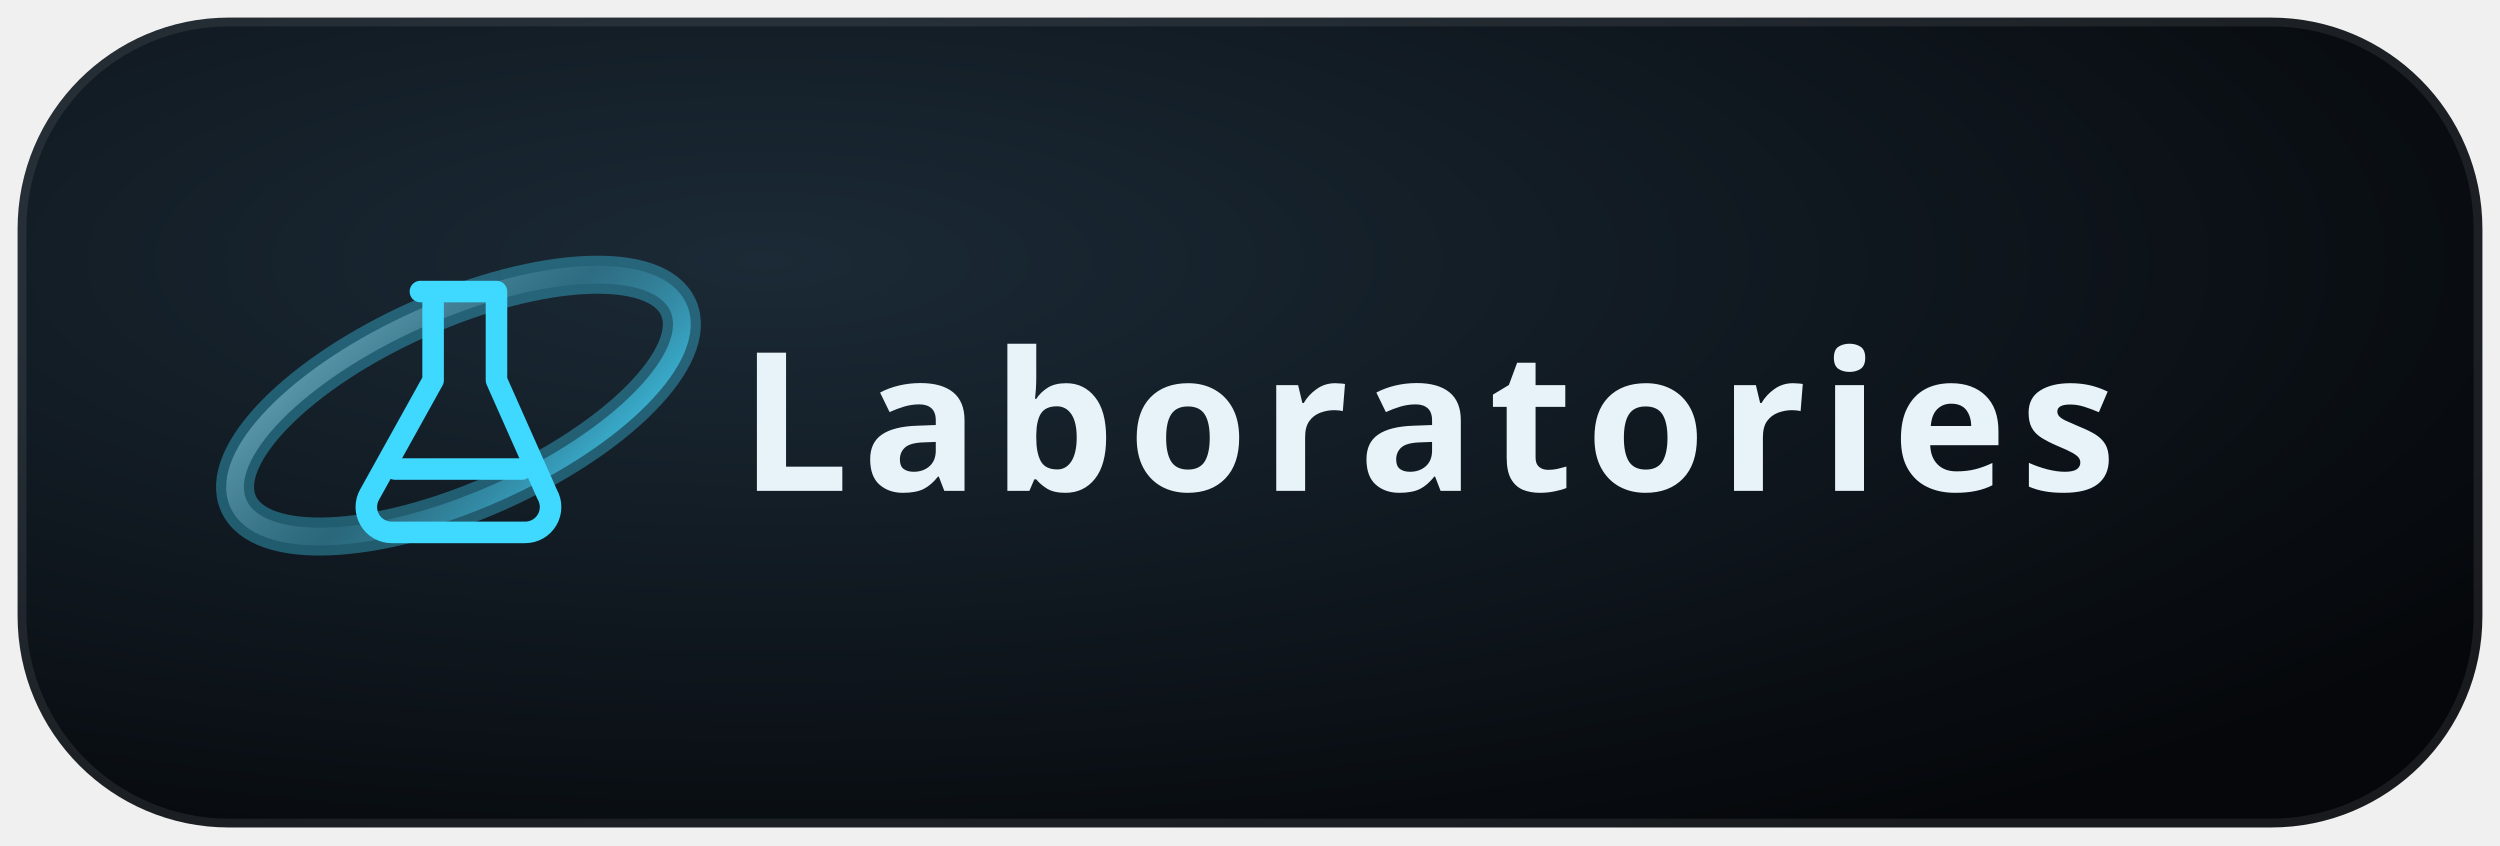
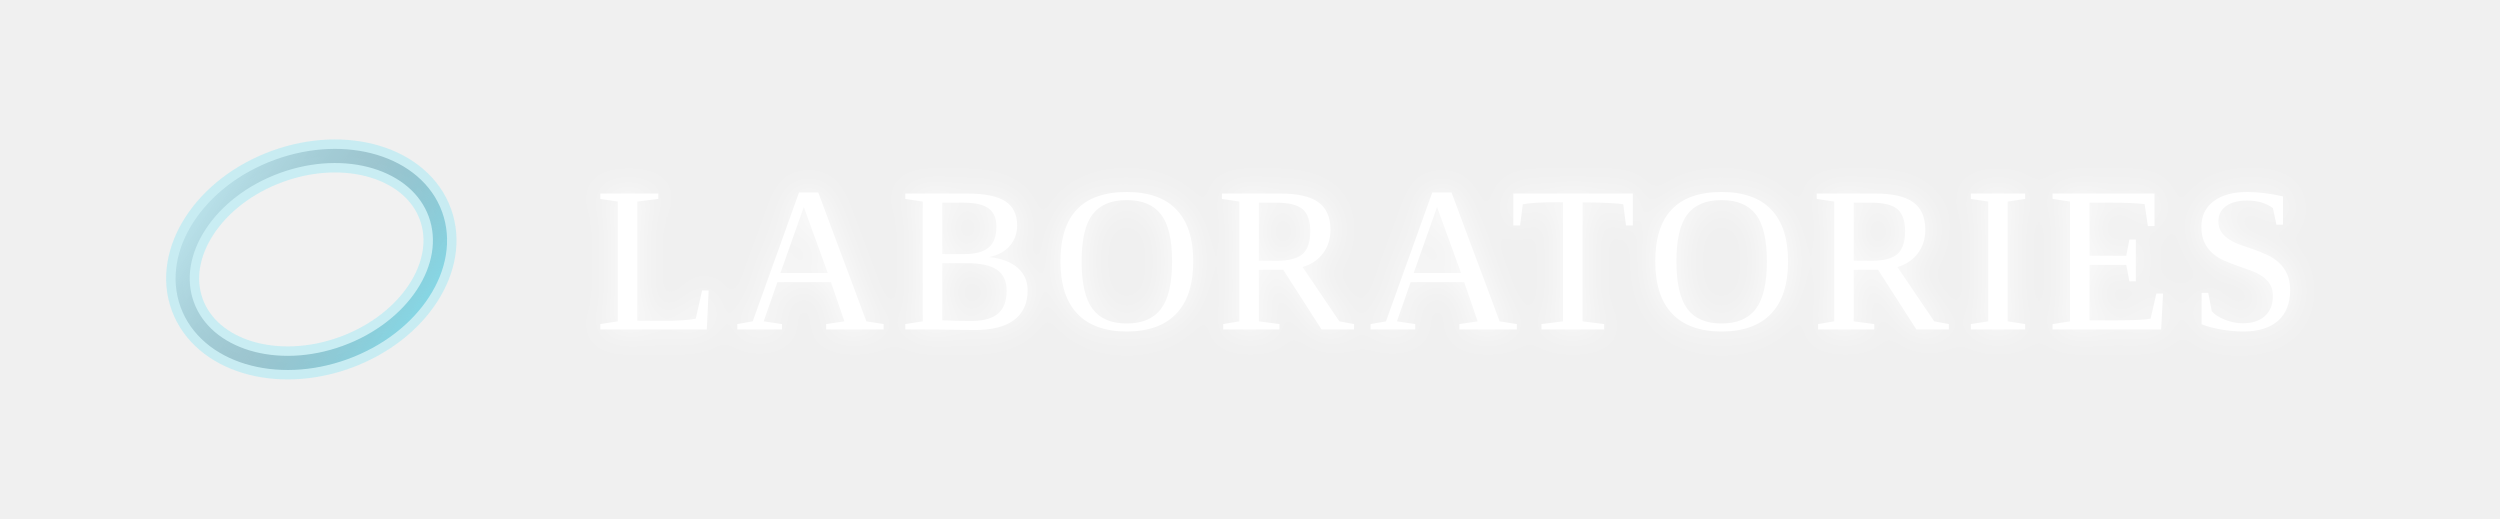
- <svg xmlns="http://www.w3.org/2000/svg" viewBox="0 0 284 96" role="img" aria-label="Laboratories">
+ <svg xmlns="http://www.w3.org/2000/svg" viewBox="0 0 530 110" role="img" aria-label="LABORATORIES">
  <defs>
-     <radialGradient id="glass-labs" cx="30%" cy="30%" r="85%">
-       <stop offset="0" stop-color="#1b2a36" />
-       <stop offset="1" stop-color="#05070a" />
-     </radialGradient>
    <linearGradient id="ring-labs" x1="0" y1="0" x2="1" y2="1">
-       <stop offset="0" stop-color="#d9e6ee" stop-opacity="0.55" />
-       <stop offset="0.5" stop-color="#3a4a57" stop-opacity="0.35" />
-       <stop offset="1" stop-color="#3fd8ff" stop-opacity="0.9" />
+       <stop offset="0" stop-color="#f2f7fa" stop-opacity="0.75" />
+       <stop offset="0.5" stop-color="#5b6b78" stop-opacity="0.45" />
+       <stop offset="1" stop-color="#7fe6f5" stop-opacity="0.95" />
    </linearGradient>
+     <filter id="glow-labs" x="-20%" y="-40%" width="140%" height="180%">
+       <feGaussianBlur stdDeviation="3.2" result="b" />
+       <feMerge>
+         <feMergeNode in="b" />
+         <feMergeNode in="SourceGraphic" />
+       </feMerge>
+     </filter>
  </defs>
-   <rect x="2" y="2" width="280" height="92" rx="24" fill="url(#glass-labs)" />
-   <rect x="2.5" y="2.5" width="279" height="91" rx="23.5" fill="none" stroke="#ffffff" stroke-opacity="0.08" />
-   <g transform="translate(6 0) scale(0.72) translate(16 16)">
-     <ellipse cx="48" cy="48" rx="38" ry="15" transform="rotate(-24 48 48)" fill="none" stroke="url(#ring-labs)" stroke-width="2.8" />
-     <ellipse cx="48" cy="48" rx="38" ry="15" transform="rotate(-24 48 48)" fill="none" stroke="#3fd8ff" stroke-opacity="0.35" stroke-width="6" stroke-linecap="round" />
-     <g fill="none" stroke="#3fd8ff" stroke-width="3.4" stroke-linecap="round" stroke-linejoin="round">
-       <path d="M42 30h12M44 30v14l-10 18a4 4 0 0 0 3.5 6h21a4 4 0 0 0 3.5-6L54 44V30" />
-       <path d="M38 58h20" />
-     </g>
+   <g transform="translate(66.0 55.0)">
+     <ellipse rx="28" ry="21" transform="rotate(-20)" fill="#ffffff" fill-opacity="0.04" stroke="url(#ring-labs)" stroke-width="3" />
+     <ellipse rx="28" ry="21" transform="rotate(-20)" fill="none" stroke="#7fe6f5" stroke-opacity="0.35" stroke-width="7" />
  </g>
-   <text x="84" y="48" dominant-baseline="middle" font-family="Orbitron, 'Segoe UI', system-ui, sans-serif" font-size="22" font-weight="600" letter-spacing="1.5" fill="#e7f3f8">Laboratories</text>
+   <text x="126" y="55.0" dominant-baseline="central" font-family="Bodoni Moda, 'Bodoni MT', Didot, Cambria, Georgia, 'Times New Roman', serif" font-size="44" font-weight="400" letter-spacing="3" fill="#ffffff" filter="url(#glow-labs)">LABORATORIES</text>
</svg>
